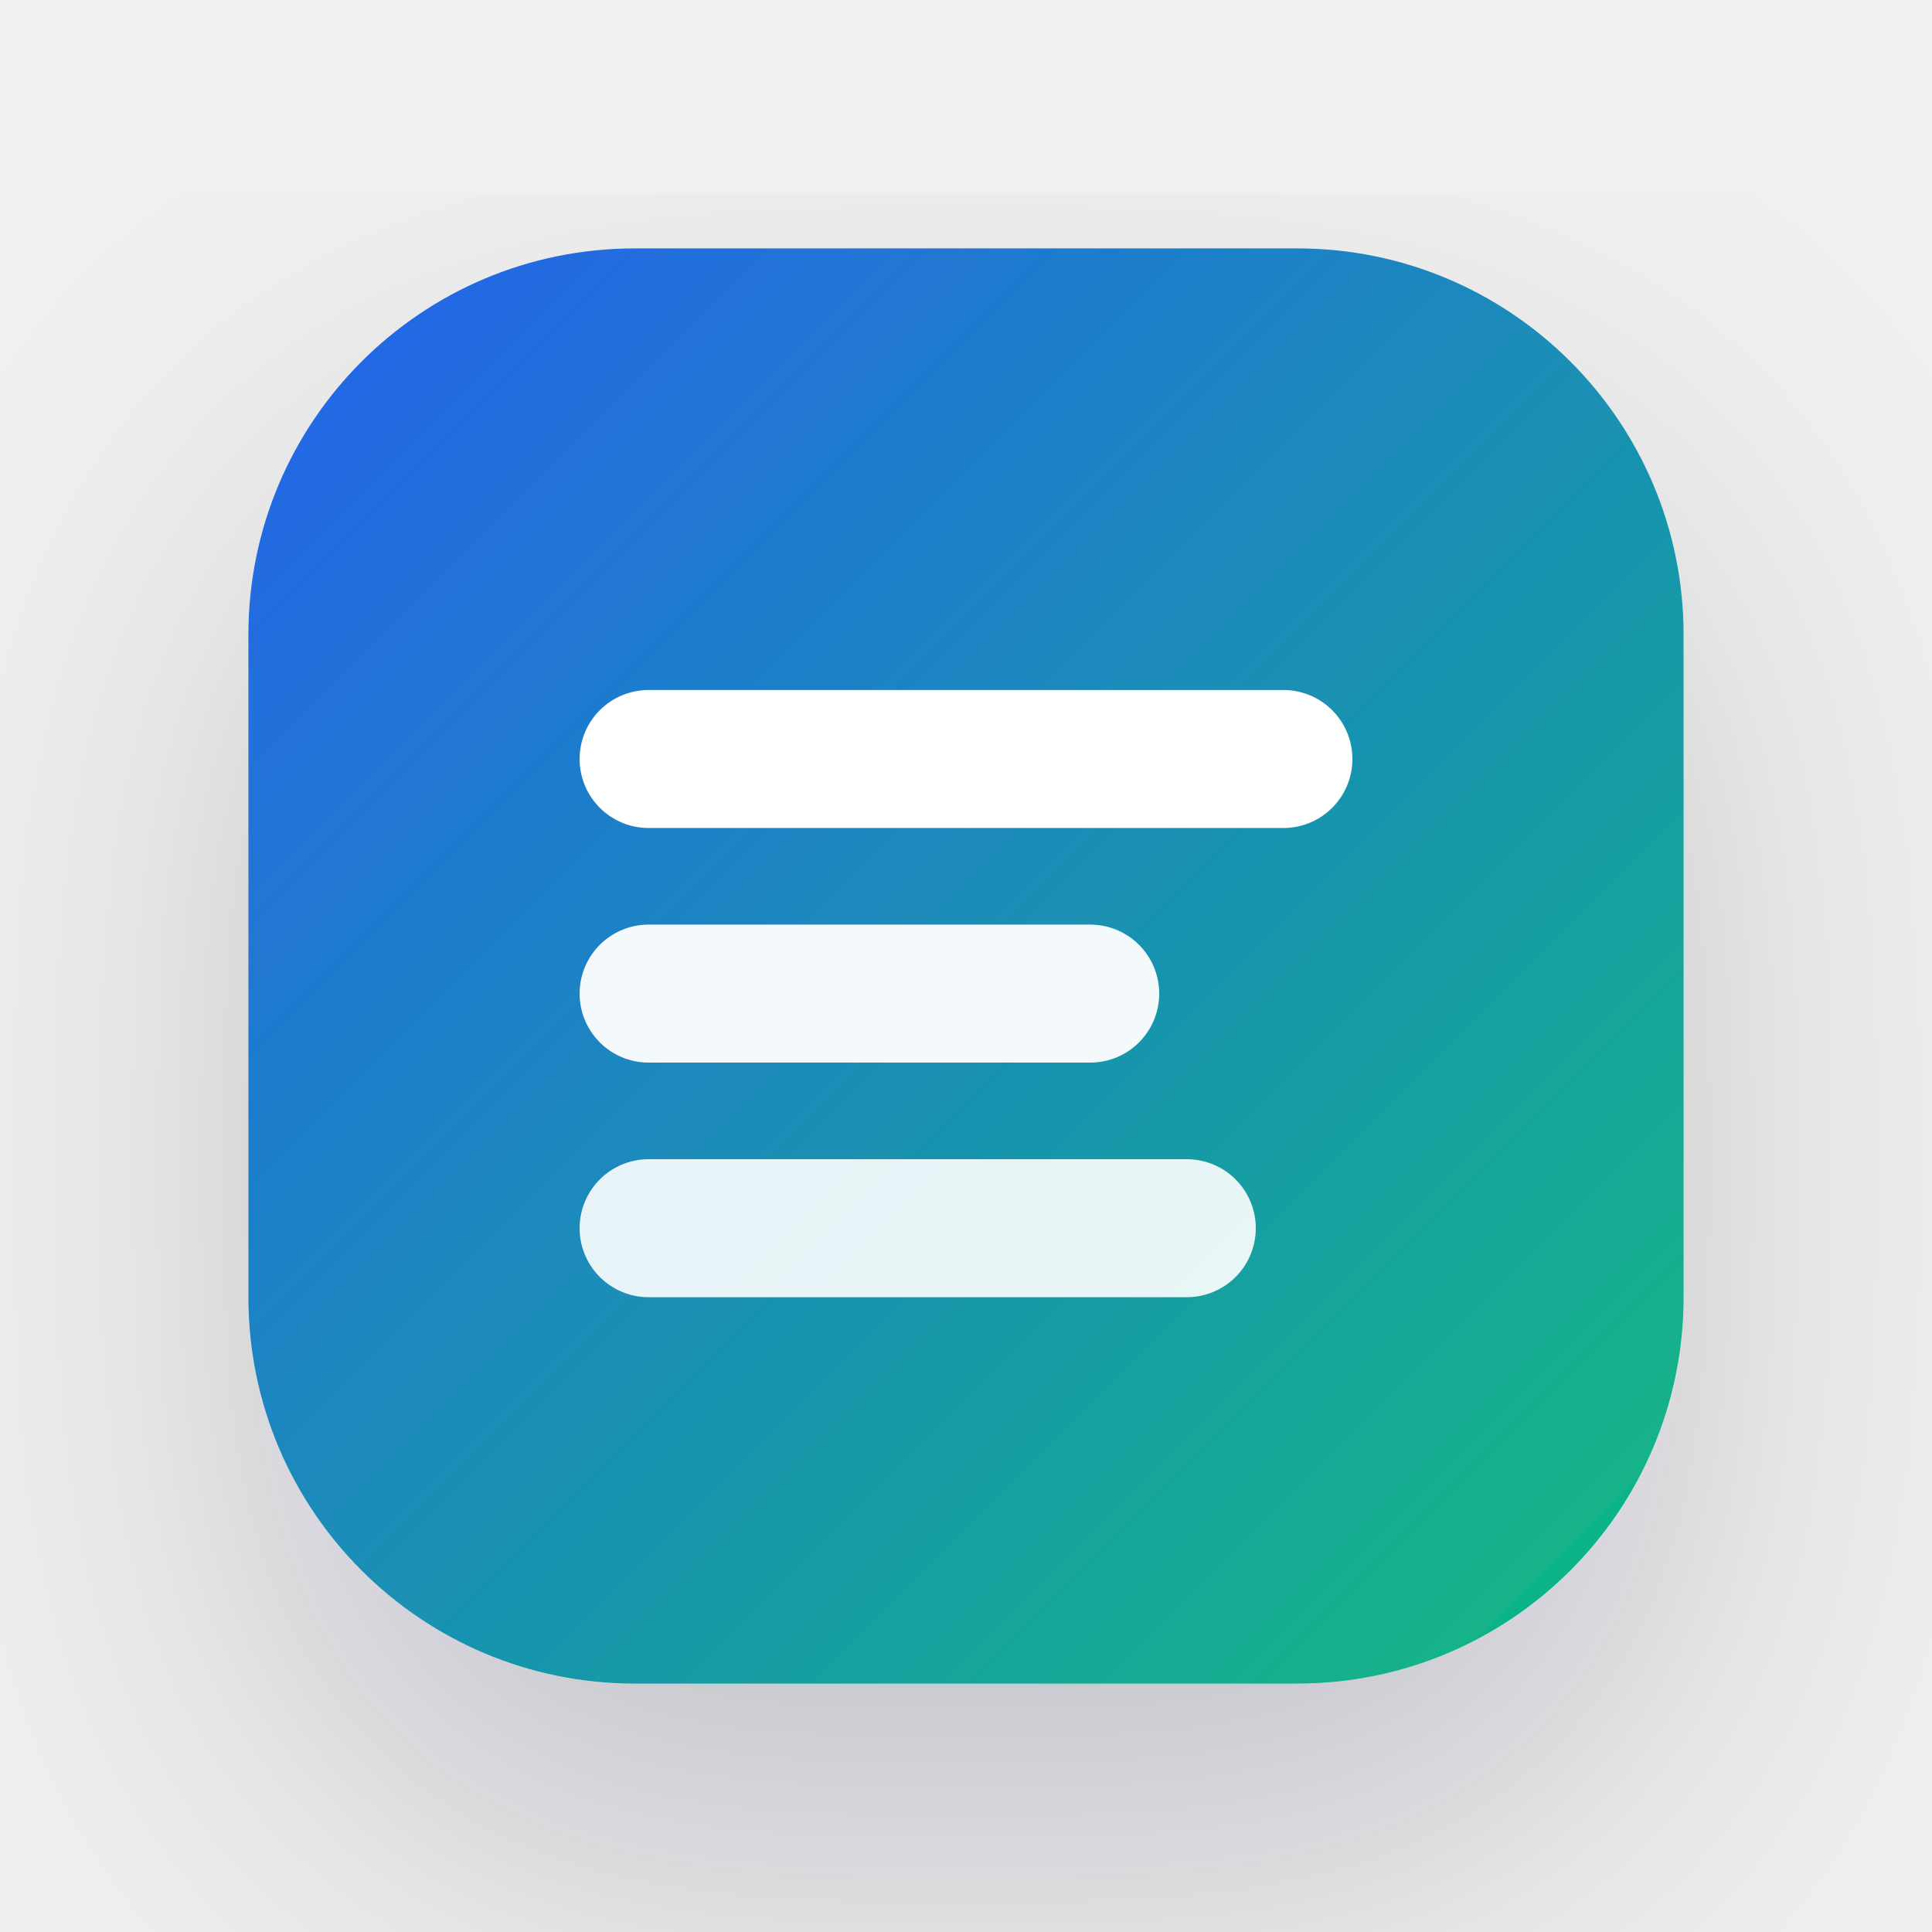
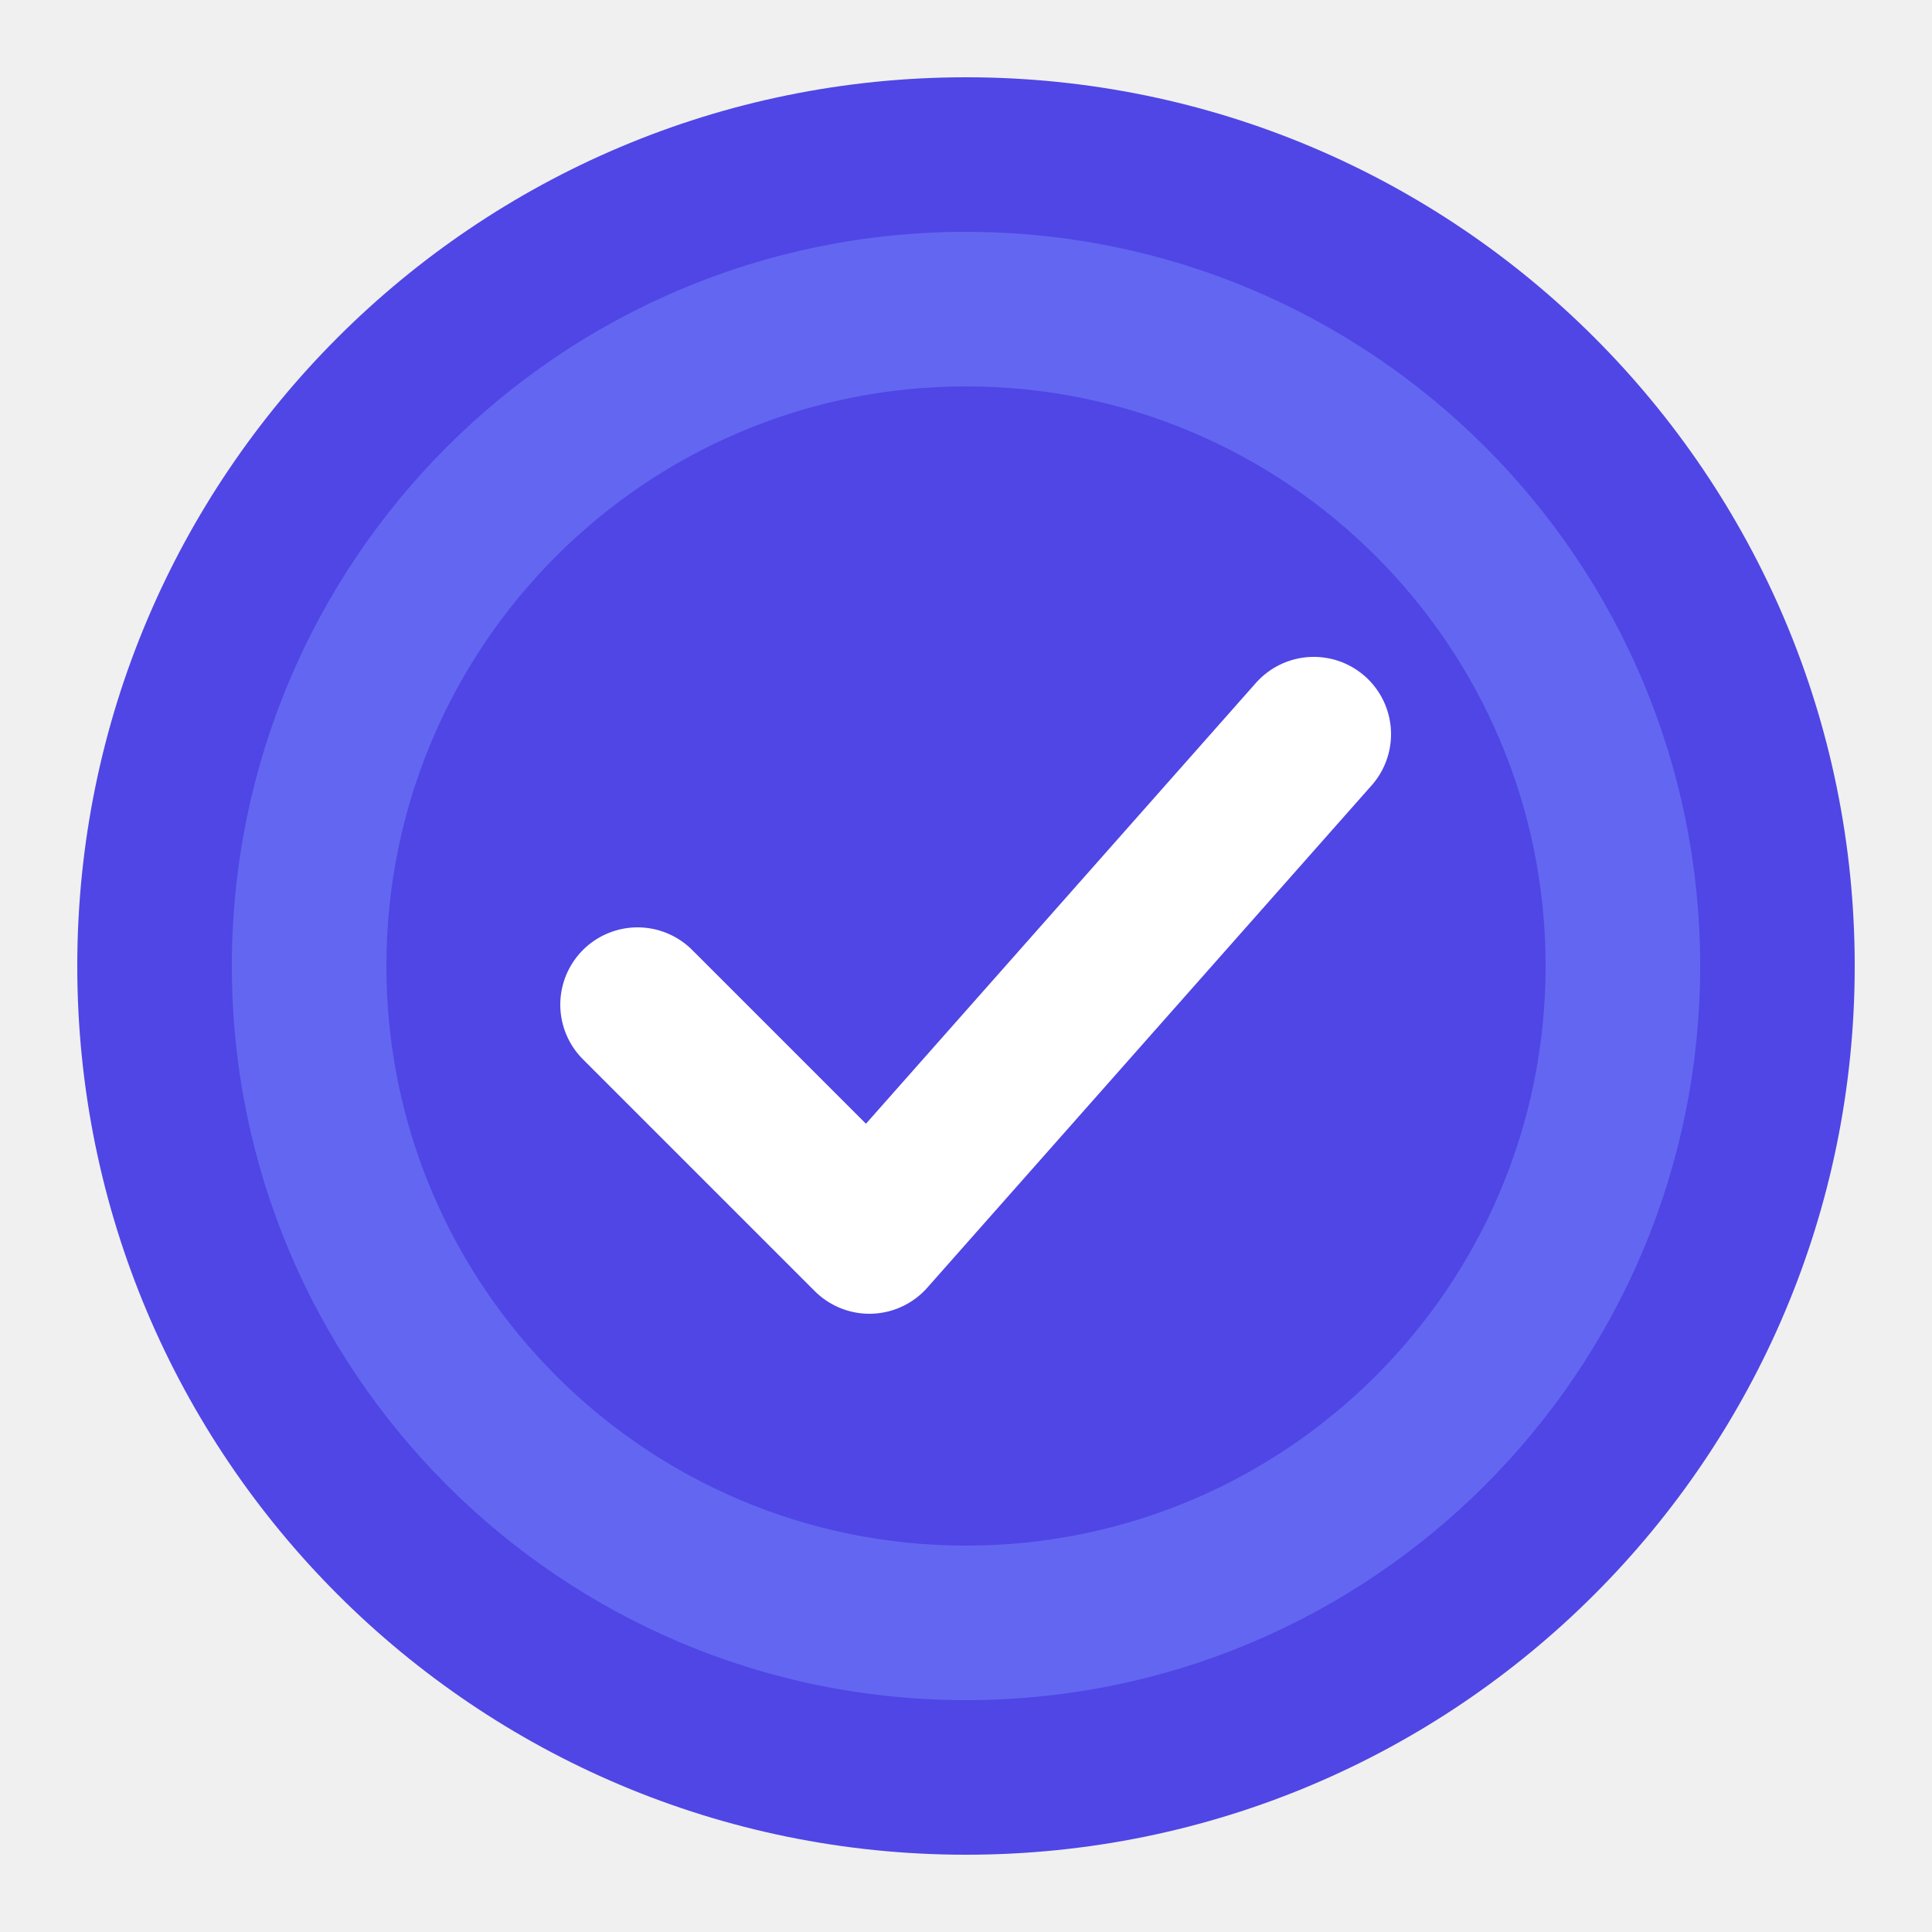
- <svg xmlns="http://www.w3.org/2000/svg" width="140" height="140" viewBox="0 0 140 140" fill="none">
-   <defs>
-     <linearGradient id="g" x1="20" y1="20" x2="120" y2="120" gradientUnits="userSpaceOnUse">
-       <stop stop-color="#2563EB" />
-       <stop offset="1" stop-color="#10B981" />
-     </linearGradient>
-     <filter id="s" x="-20%" y="-20%" width="140%" height="140%" color-interpolation-filters="sRGB">
-       <feDropShadow dx="0" dy="14" stdDeviation="14" flood-color="#0F172A" flood-opacity="0.18" />
-     </filter>
-   </defs>
-   <g filter="url(#s)">
-     <rect x="18" y="18" width="104" height="104" rx="28" fill="url(#g)" />
-     <path d="M47 55H93" stroke="white" stroke-width="10" stroke-linecap="round" />
-     <path d="M47 72H79" stroke="white" stroke-width="10" stroke-linecap="round" opacity="0.95" />
-     <path d="M47 89H86" stroke="white" stroke-width="10" stroke-linecap="round" opacity="0.9" />
-   </g>
+ <svg xmlns="http://www.w3.org/2000/svg" width="140" height="140" viewBox="0 0 100 100" fill="none">
+   <circle cx="50" cy="50" r="46" fill="#4F46E5" />
+   <circle cx="50" cy="50" r="38" fill="#6366F1" />
+   <circle cx="50" cy="50" r="30" fill="#4F46E5" />
+   <polyline points="33,52 45,64 68,38" fill="none" stroke="white" stroke-width="8" stroke-linecap="round" stroke-linejoin="round" />
</svg>
